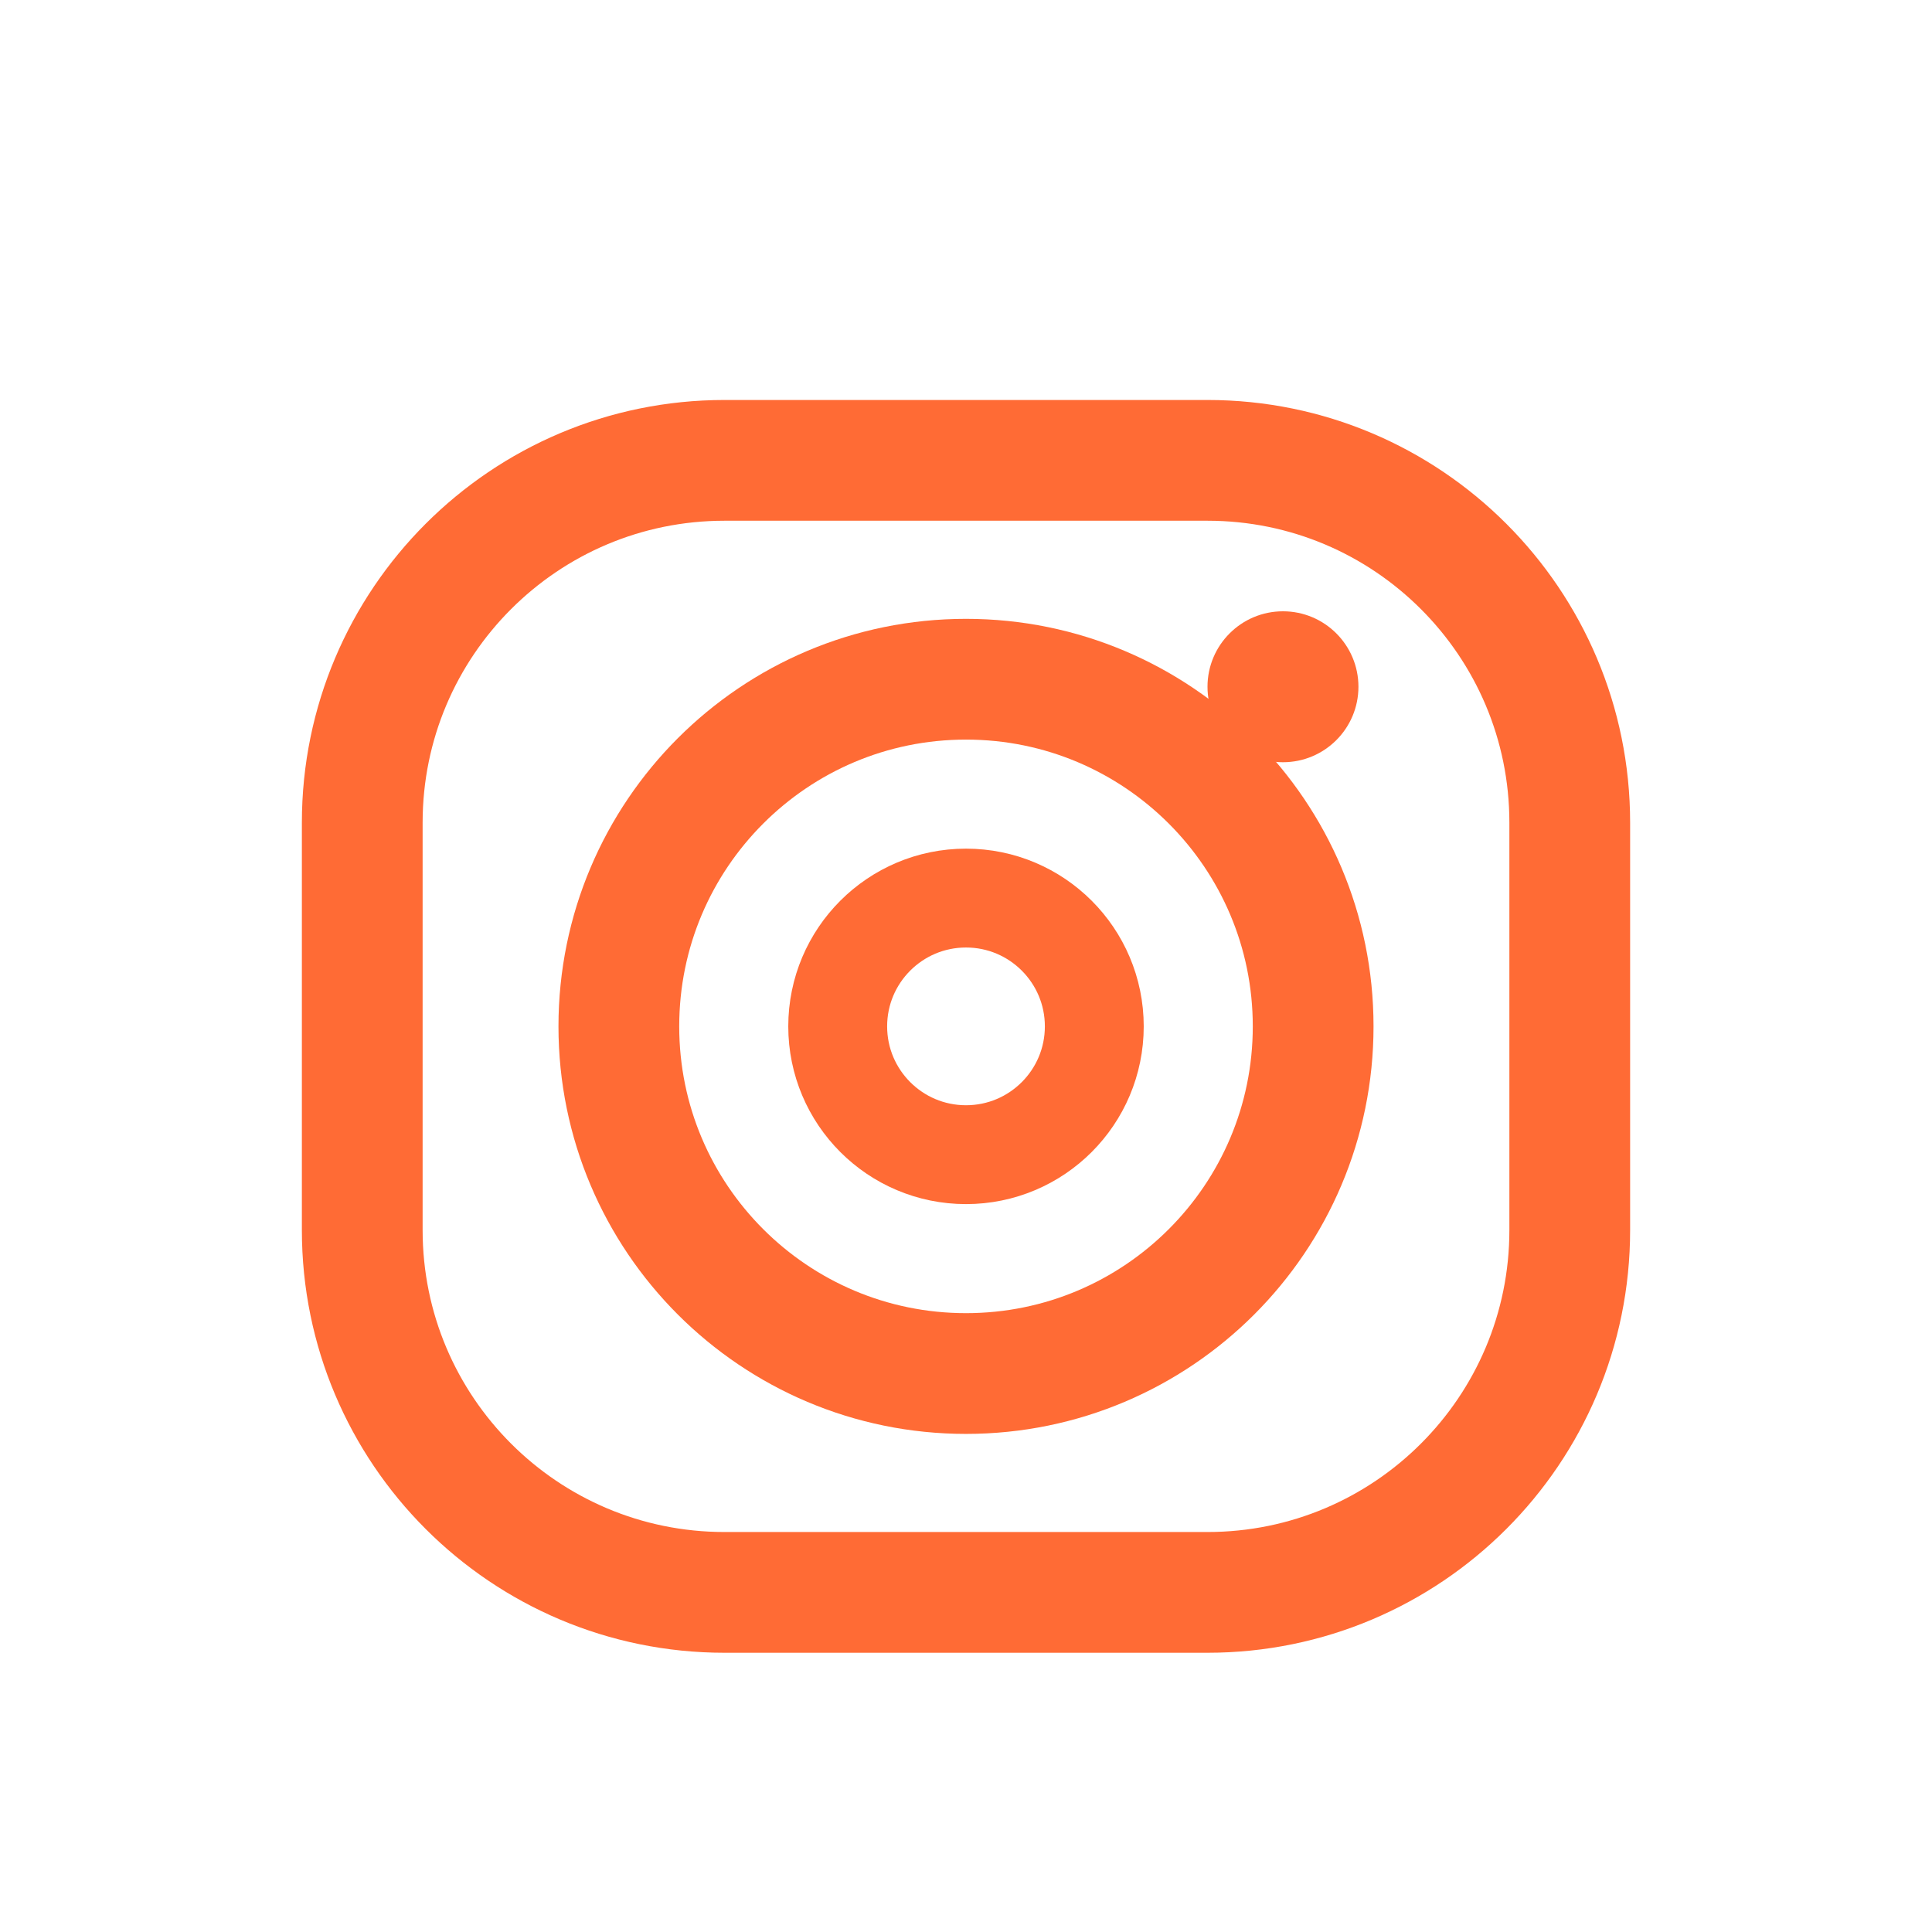
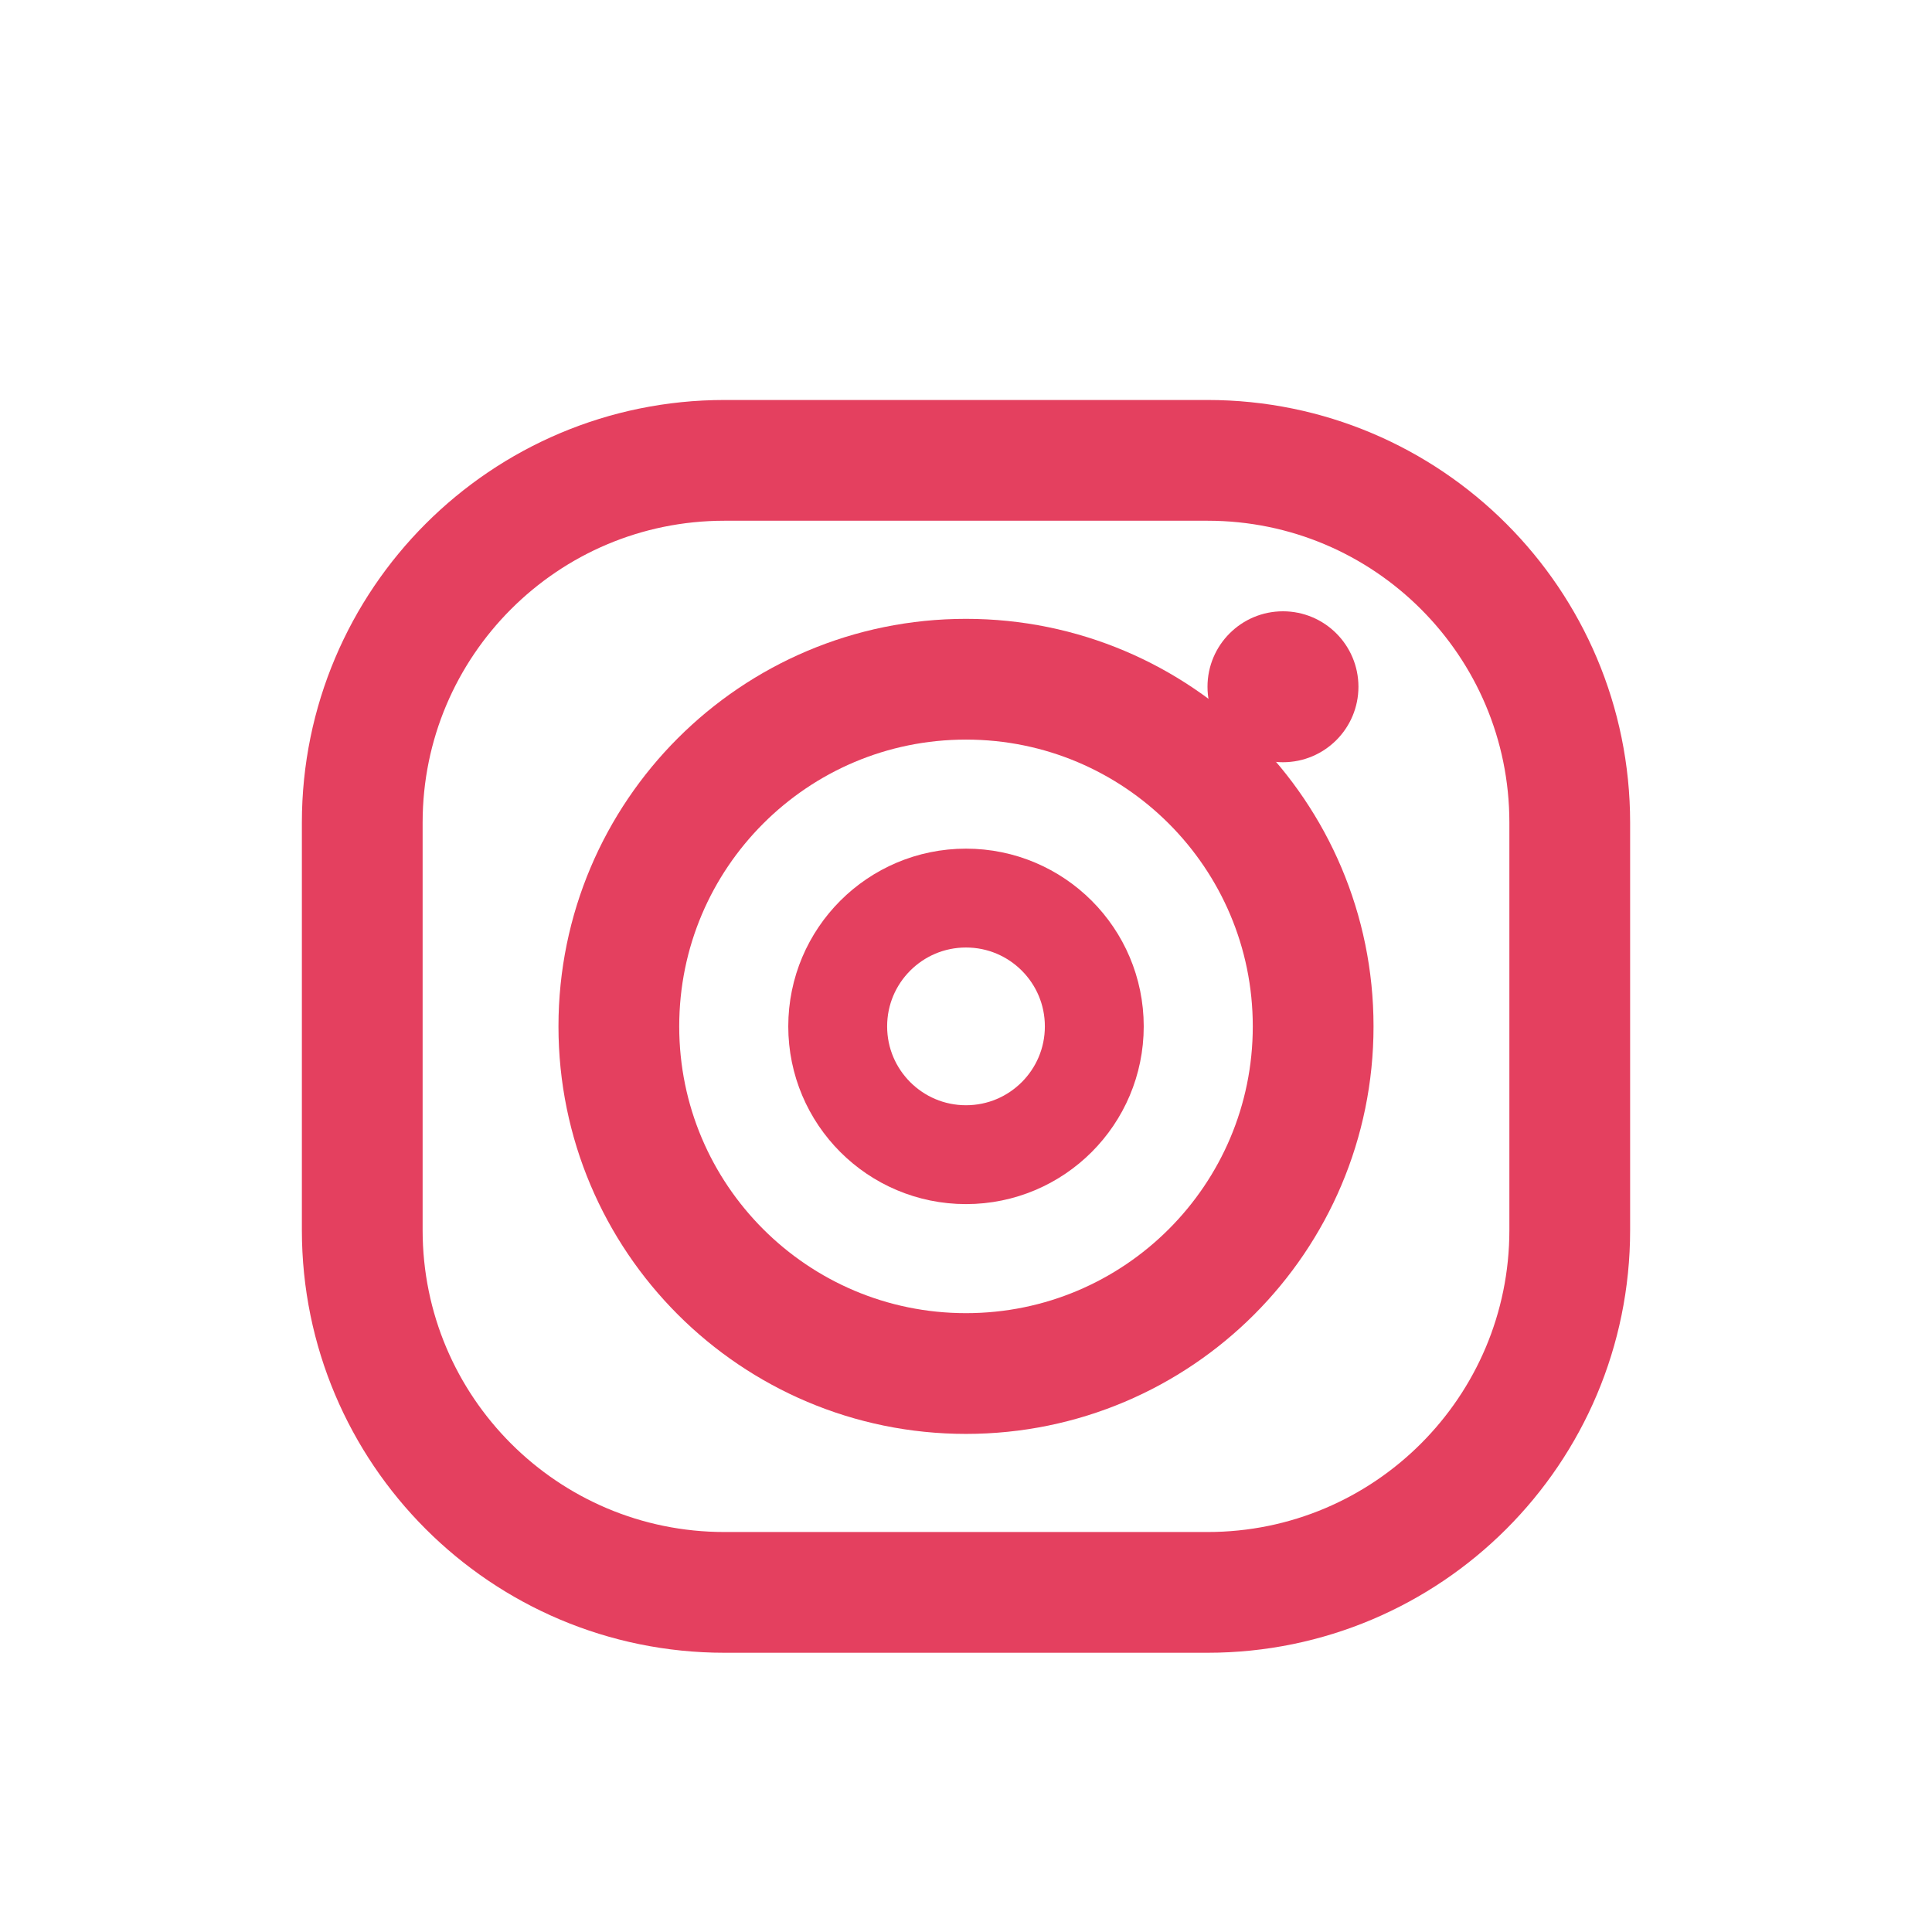
<svg xmlns="http://www.w3.org/2000/svg" viewBox="0 0 512 512" width="512" height="512">
-   <rect x="96" y="122" width="320" height="300" rx="96" fill="none" stroke="#FF6B35" stroke-width="32.0" stroke-linecap="round" stroke-linejoin="round" />
-   <circle cx="256" cy="272" r="92" fill="none" stroke="#FF6B35" stroke-width="32.0" stroke-linecap="round" stroke-linejoin="round" />
-   <circle cx="256" cy="272" r="34" fill="none" stroke="#FF6B35" stroke-width="26.2" stroke-linecap="round" stroke-linejoin="round" />
-   <circle cx="340" cy="182" r="20" fill="#FF6B35" stroke="none" />
+   <rect x="96" y="122" width="320" height="300" rx="96" fill="none" stroke="#E4405F" stroke-width="32.0" stroke-linecap="round" stroke-linejoin="round" />
+   <circle cx="256" cy="272" r="92" fill="none" stroke="#E4405F" stroke-width="32.0" stroke-linecap="round" stroke-linejoin="round" />
+   <circle cx="256" cy="272" r="34" fill="none" stroke="#E4405F" stroke-width="26.2" stroke-linecap="round" stroke-linejoin="round" />
+   <circle cx="340" cy="182" r="20" fill="#E4405F" stroke="none" />
</svg>
